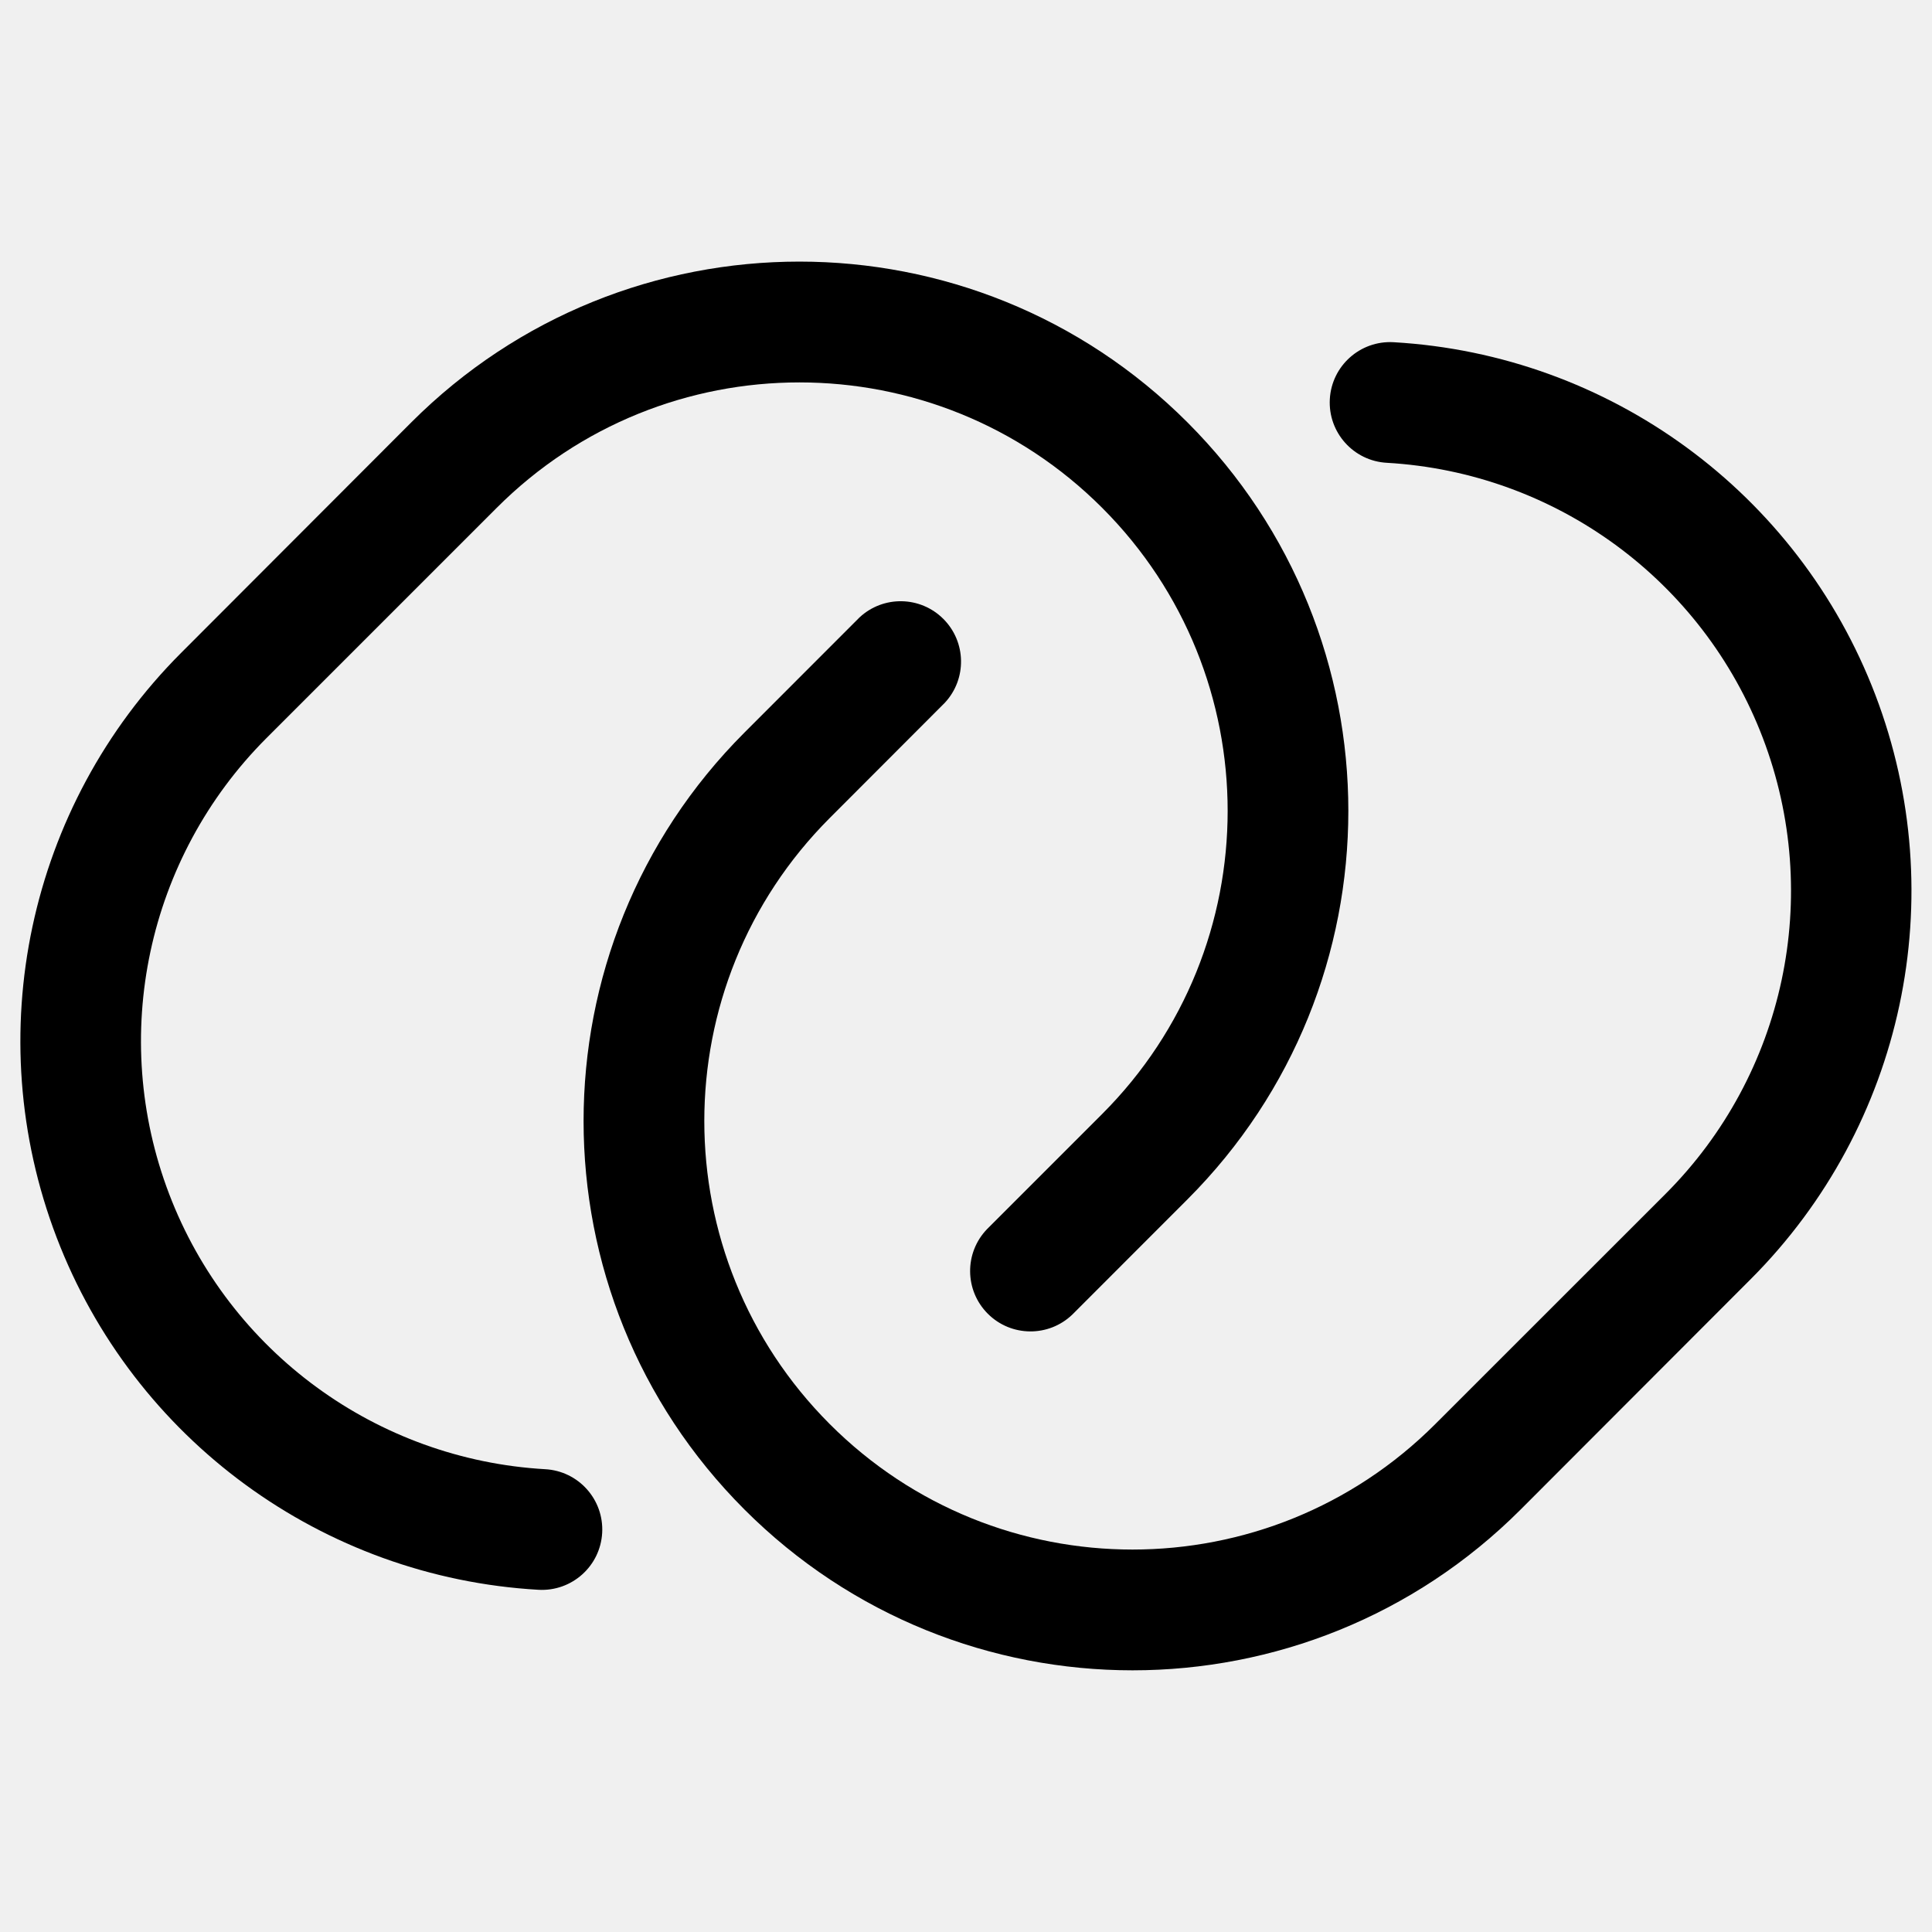
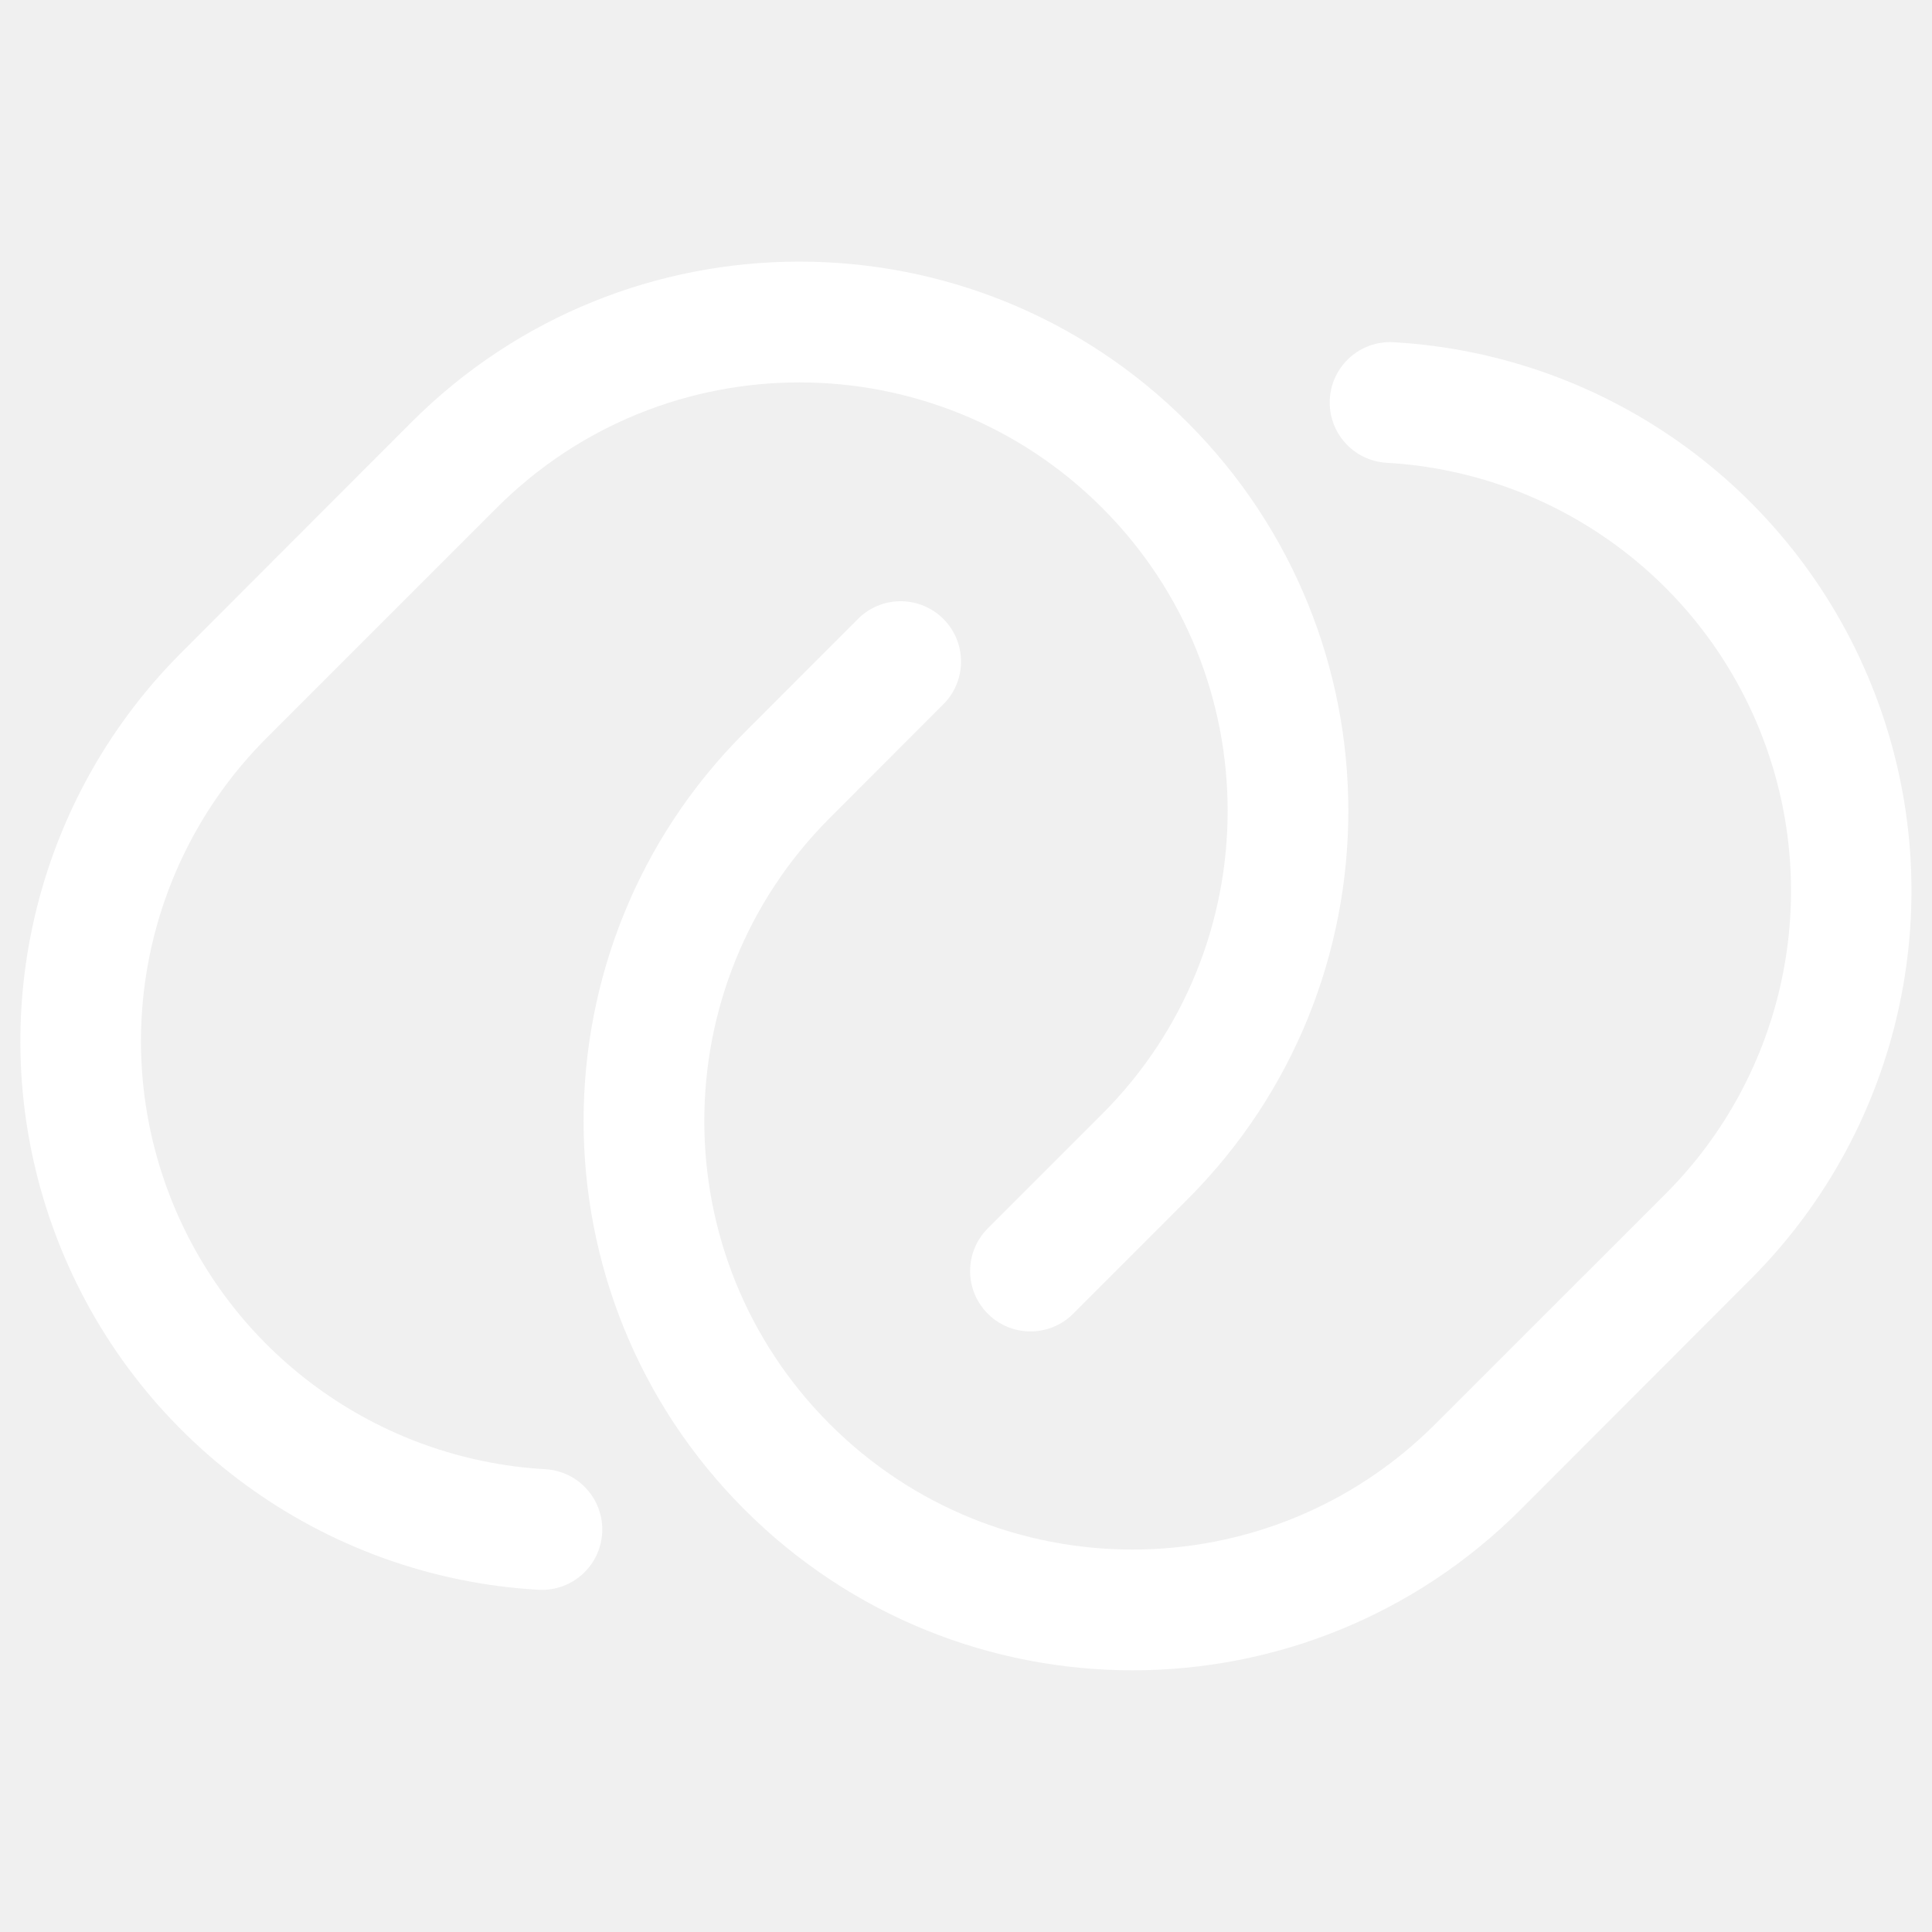
- <svg xmlns="http://www.w3.org/2000/svg" width="32" height="32" viewBox="0 0 24 24">
-   <path fill="currentColor" d="M6.17 6.309a5.317 5.317 0 0 1 7.522 0a5.326 5.326 0 0 1 0 7.529l-1.43 1.43a.75.75 0 0 0 1.06 1.061l1.43-1.431a6.826 6.826 0 0 0 0-9.65a6.817 6.817 0 0 0-9.644 0l-2.86 2.864A6.826 6.826 0 0 0 6.69 19.749a.75.75 0 1 0 .083-1.498a5.326 5.326 0 0 1-3.465-9.08z" />
-   <path fill="currentColor" d="M17.31 4.251a.75.75 0 0 0-.083 1.498a5.326 5.326 0 0 1 3.465 9.08L17.83 17.69a5.317 5.317 0 0 1-7.523 0a5.326 5.326 0 0 1 0-7.528l1.43-1.432a.75.75 0 0 0-1.06-1.06l-1.43 1.431a6.826 6.826 0 0 0 0 9.65a6.817 6.817 0 0 0 9.644 0l2.86-2.864A6.826 6.826 0 0 0 17.31 4.251" />
+ <svg xmlns="http://www.w3.org/2000/svg" viewBox="0 0 24 24">
+   <path fill="white" d="M6.17 6.309a5.317 5.317 0 0 1 7.522 0a5.326 5.326 0 0 1 0 7.529l-1.43 1.43a.75.75 0 0 0 1.06 1.061l1.43-1.431a6.826 6.826 0 0 0 0-9.65a6.817 6.817 0 0 0-9.644 0l-2.86 2.864A6.826 6.826 0 0 0 6.69 19.749a.75.75 0 1 0 .083-1.498a5.326 5.326 0 0 1-3.465-9.08z" />
+   <path fill="white" d="M17.31 4.251a.75.75 0 0 0-.083 1.498a5.326 5.326 0 0 1 3.465 9.08L17.83 17.69a5.317 5.317 0 0 1-7.523 0a5.326 5.326 0 0 1 0-7.528l1.43-1.432a.75.75 0 0 0-1.06-1.06l-1.43 1.431a6.826 6.826 0 0 0 0 9.65a6.817 6.817 0 0 0 9.644 0l2.86-2.864A6.826 6.826 0 0 0 17.31 4.251" />
</svg>
